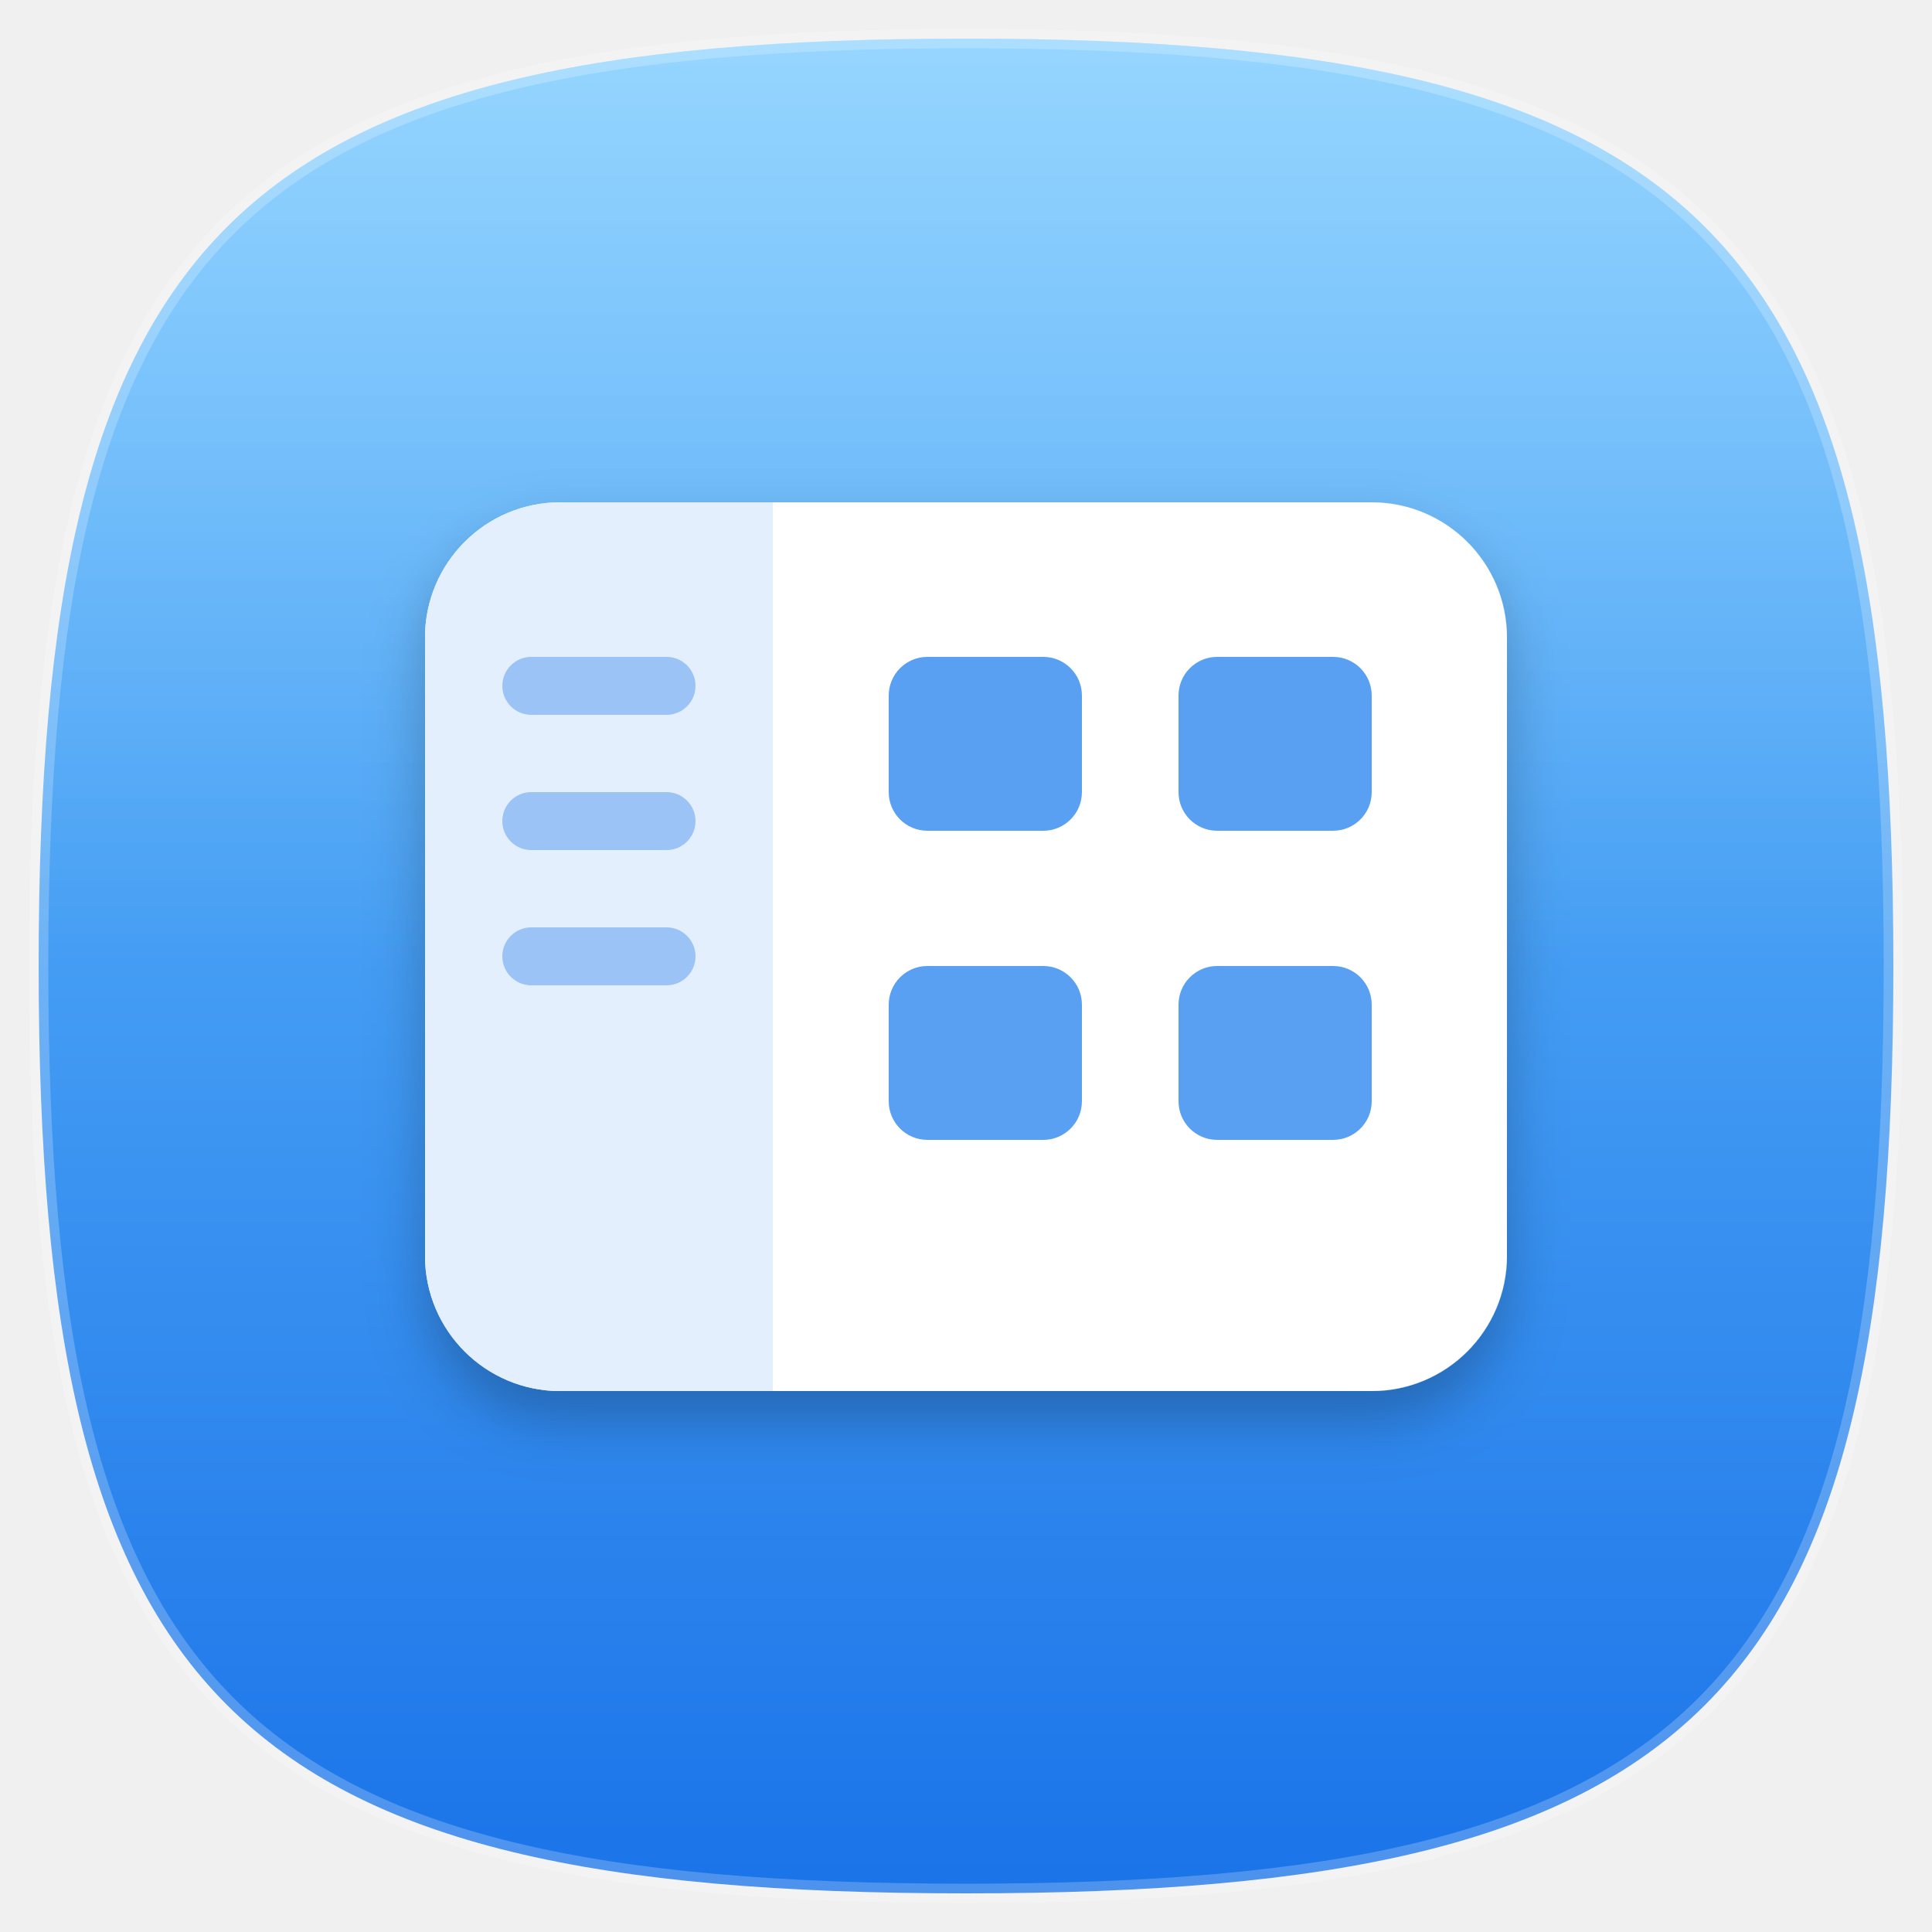
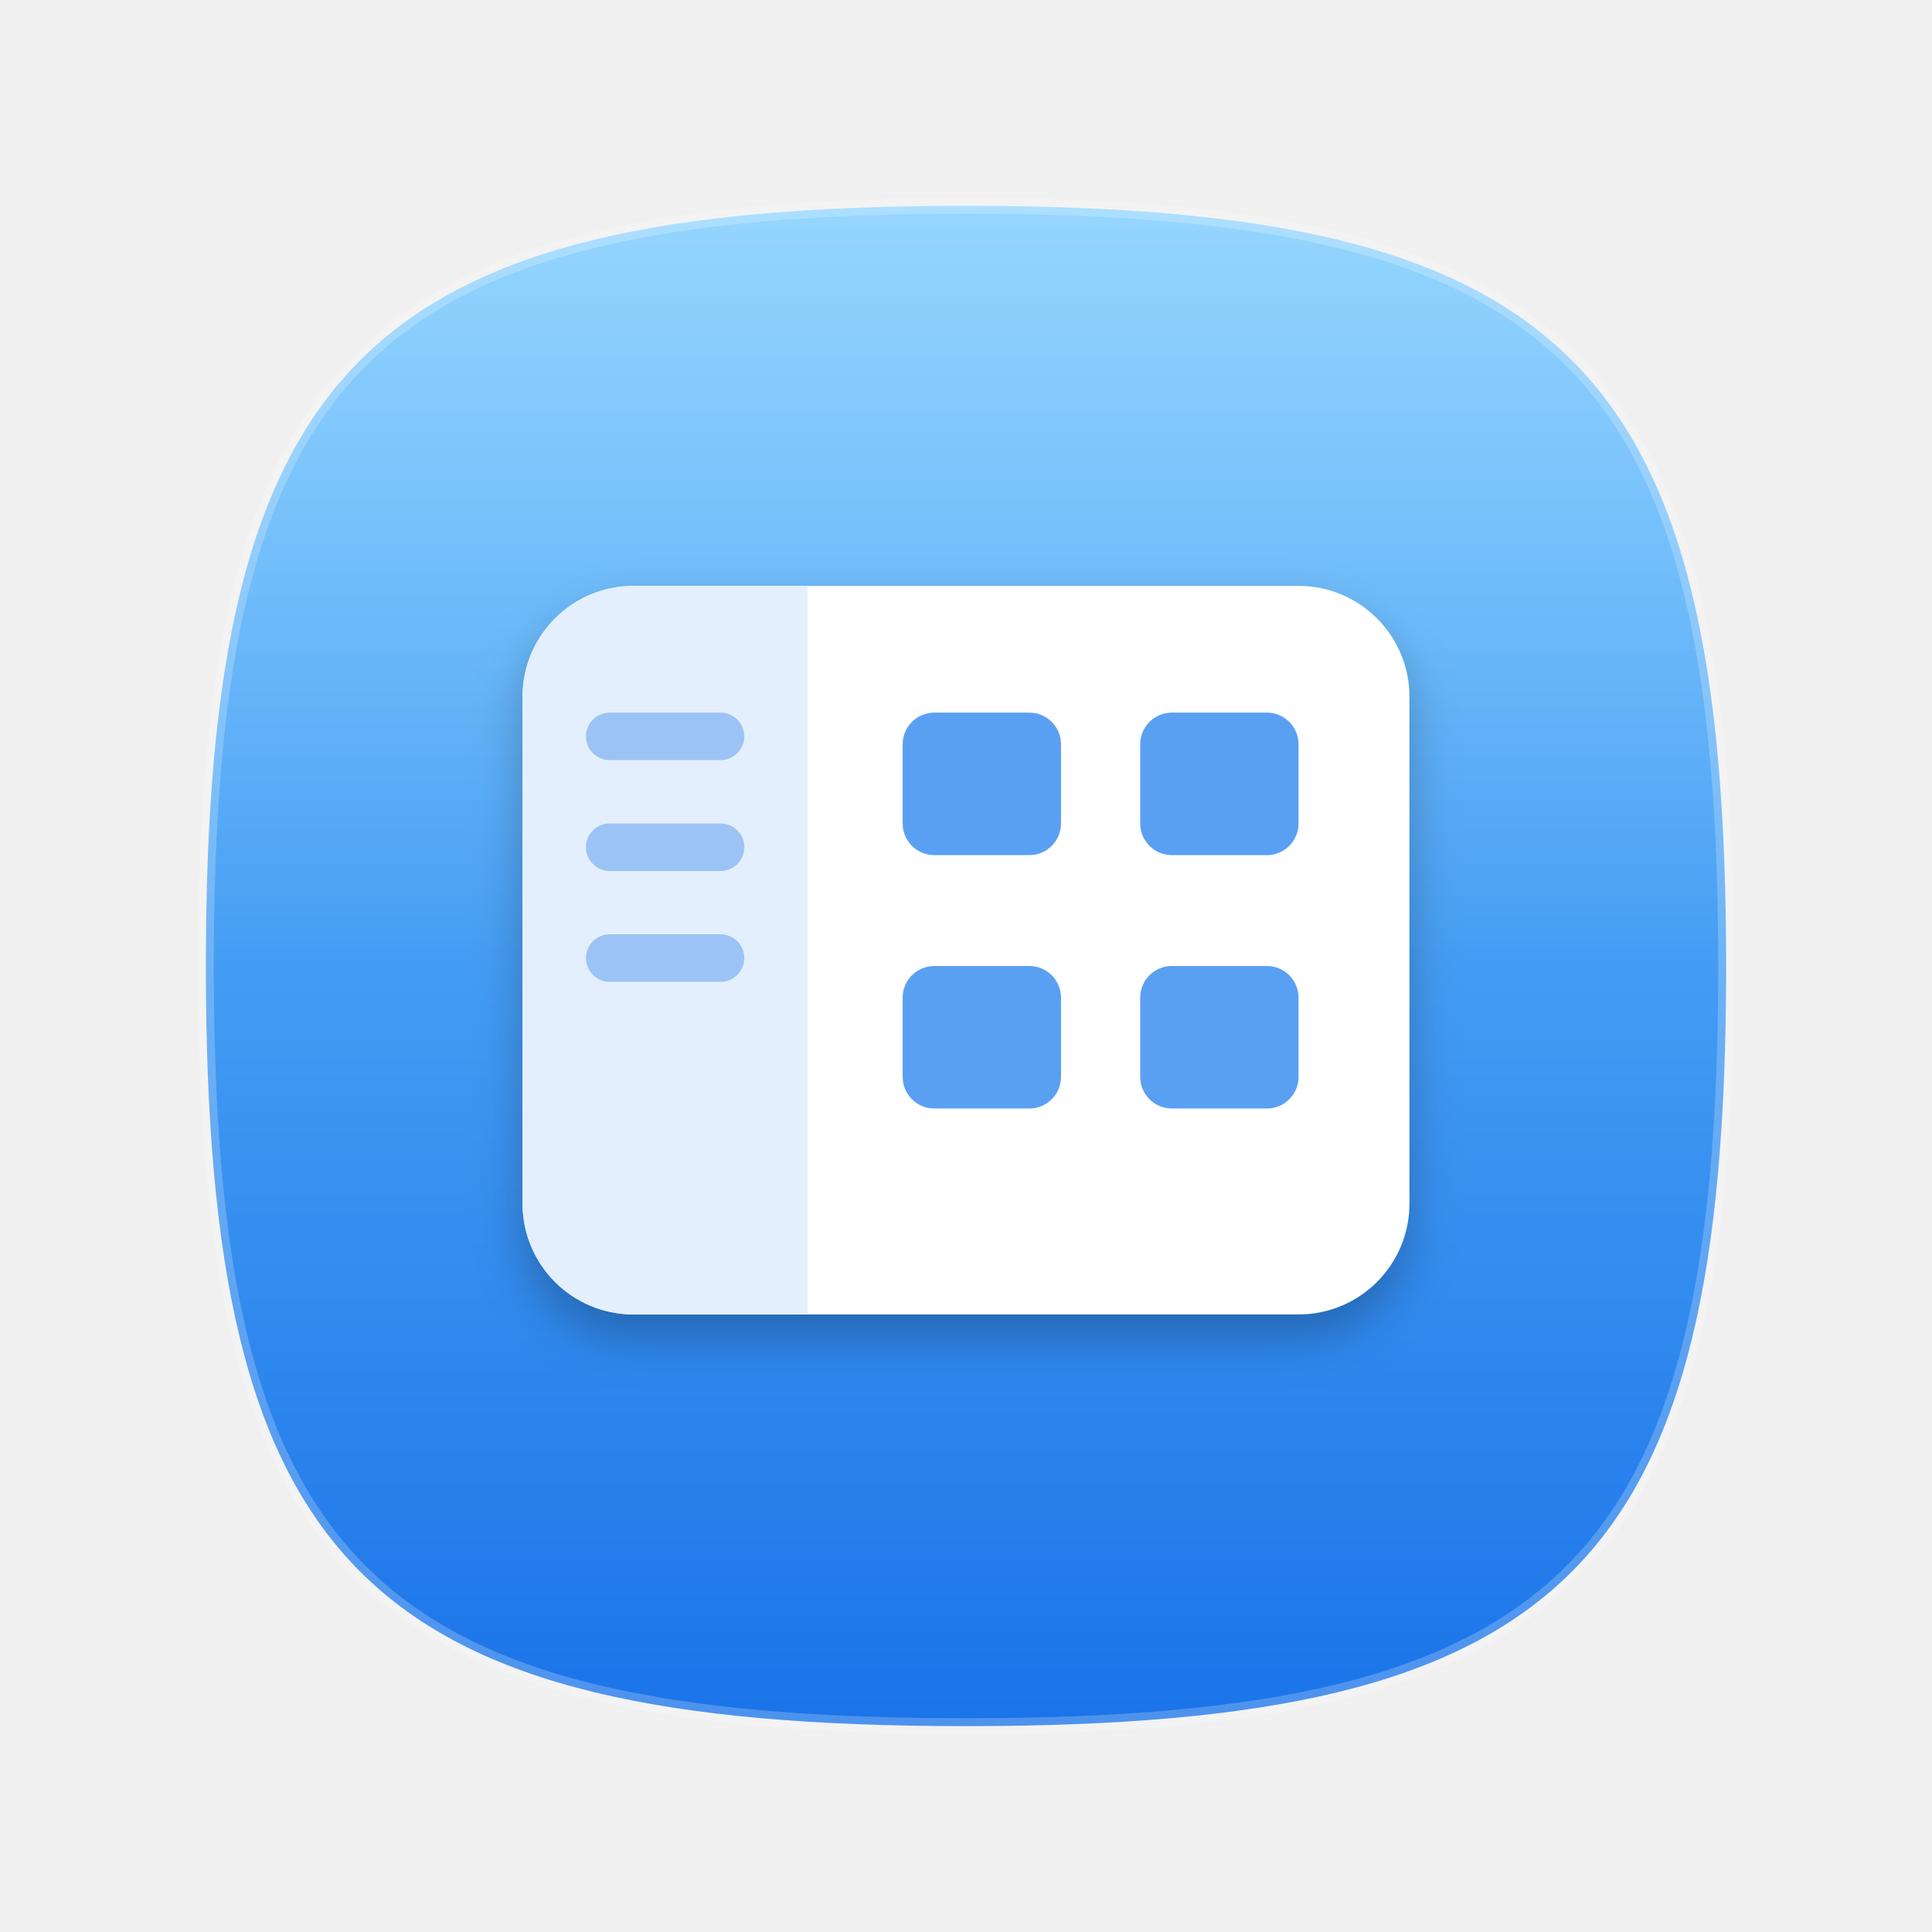
- <svg xmlns="http://www.w3.org/2000/svg" width="100" height="100" viewBox="0 0 100 100">
+ <svg xmlns="http://www.w3.org/2000/svg" width="100" height="100" viewBox="-11 -11 122 122">
  <defs>
    <linearGradient id="bg" x1="0" y1="0" x2="0" y2="1">
      <stop offset="0" stop-color="#6ec6ff" />
      <stop offset="1" stop-color="#1a73e8" />
    </linearGradient>
    <linearGradient id="gloss" x1="0" y1="0" x2="0" y2="1">
      <stop offset="0" stop-color="#fff" stop-opacity=".28" />
      <stop offset=".5" stop-color="#fff" stop-opacity="0" />
    </linearGradient>
    <filter id="sh" x="-20%" y="-20%" width="140%" height="140%">
      <feDropShadow dx="0" dy="1.5" stdDeviation="1.5" flood-opacity=".25" />
    </filter>
    <clipPath id="clip">
      <path d="M50 2C88 2 98 12 98 50S88 98 50 98 2 88 2 50 12 2 50 2Z" />
    </clipPath>
  </defs>
  <path d="M50 2C88 2 98 12 98 50S88 98 50 98 2 88 2 50 12 2 50 2Z" fill="url(#bg)" />
  <path d="M50 2C88 2 98 12 98 50S88 98 50 98 2 88 2 50 12 2 50 2Z" fill="url(#gloss)" />
  <g filter="url(#sh)">
    <rect x="22" y="26" width="56" height="46" rx="7" fill="#fff" />
    <rect x="22" y="26" width="18" height="46" rx="7" fill="#e3effd" />
    <rect x="33" y="26" width="7" height="46" fill="#e3effd" />
    <g fill="#9cc3f5">
      <rect x="26" y="34" width="10" height="3" rx="1.5" />
      <rect x="26" y="41" width="10" height="3" rx="1.5" />
      <rect x="26" y="48" width="10" height="3" rx="1.5" />
    </g>
    <g fill="#5aa0f2">
      <rect x="46" y="34" width="10" height="9" rx="2" />
      <rect x="61" y="34" width="10" height="9" rx="2" />
      <rect x="46" y="50" width="10" height="9" rx="2" />
      <rect x="61" y="50" width="10" height="9" rx="2" />
    </g>
  </g>
  <path d="M50 2C88 2 98 12 98 50S88 98 50 98 2 88 2 50 12 2 50 2Z" fill="none" stroke="#fff" stroke-opacity=".22" stroke-width="1" />
</svg>
